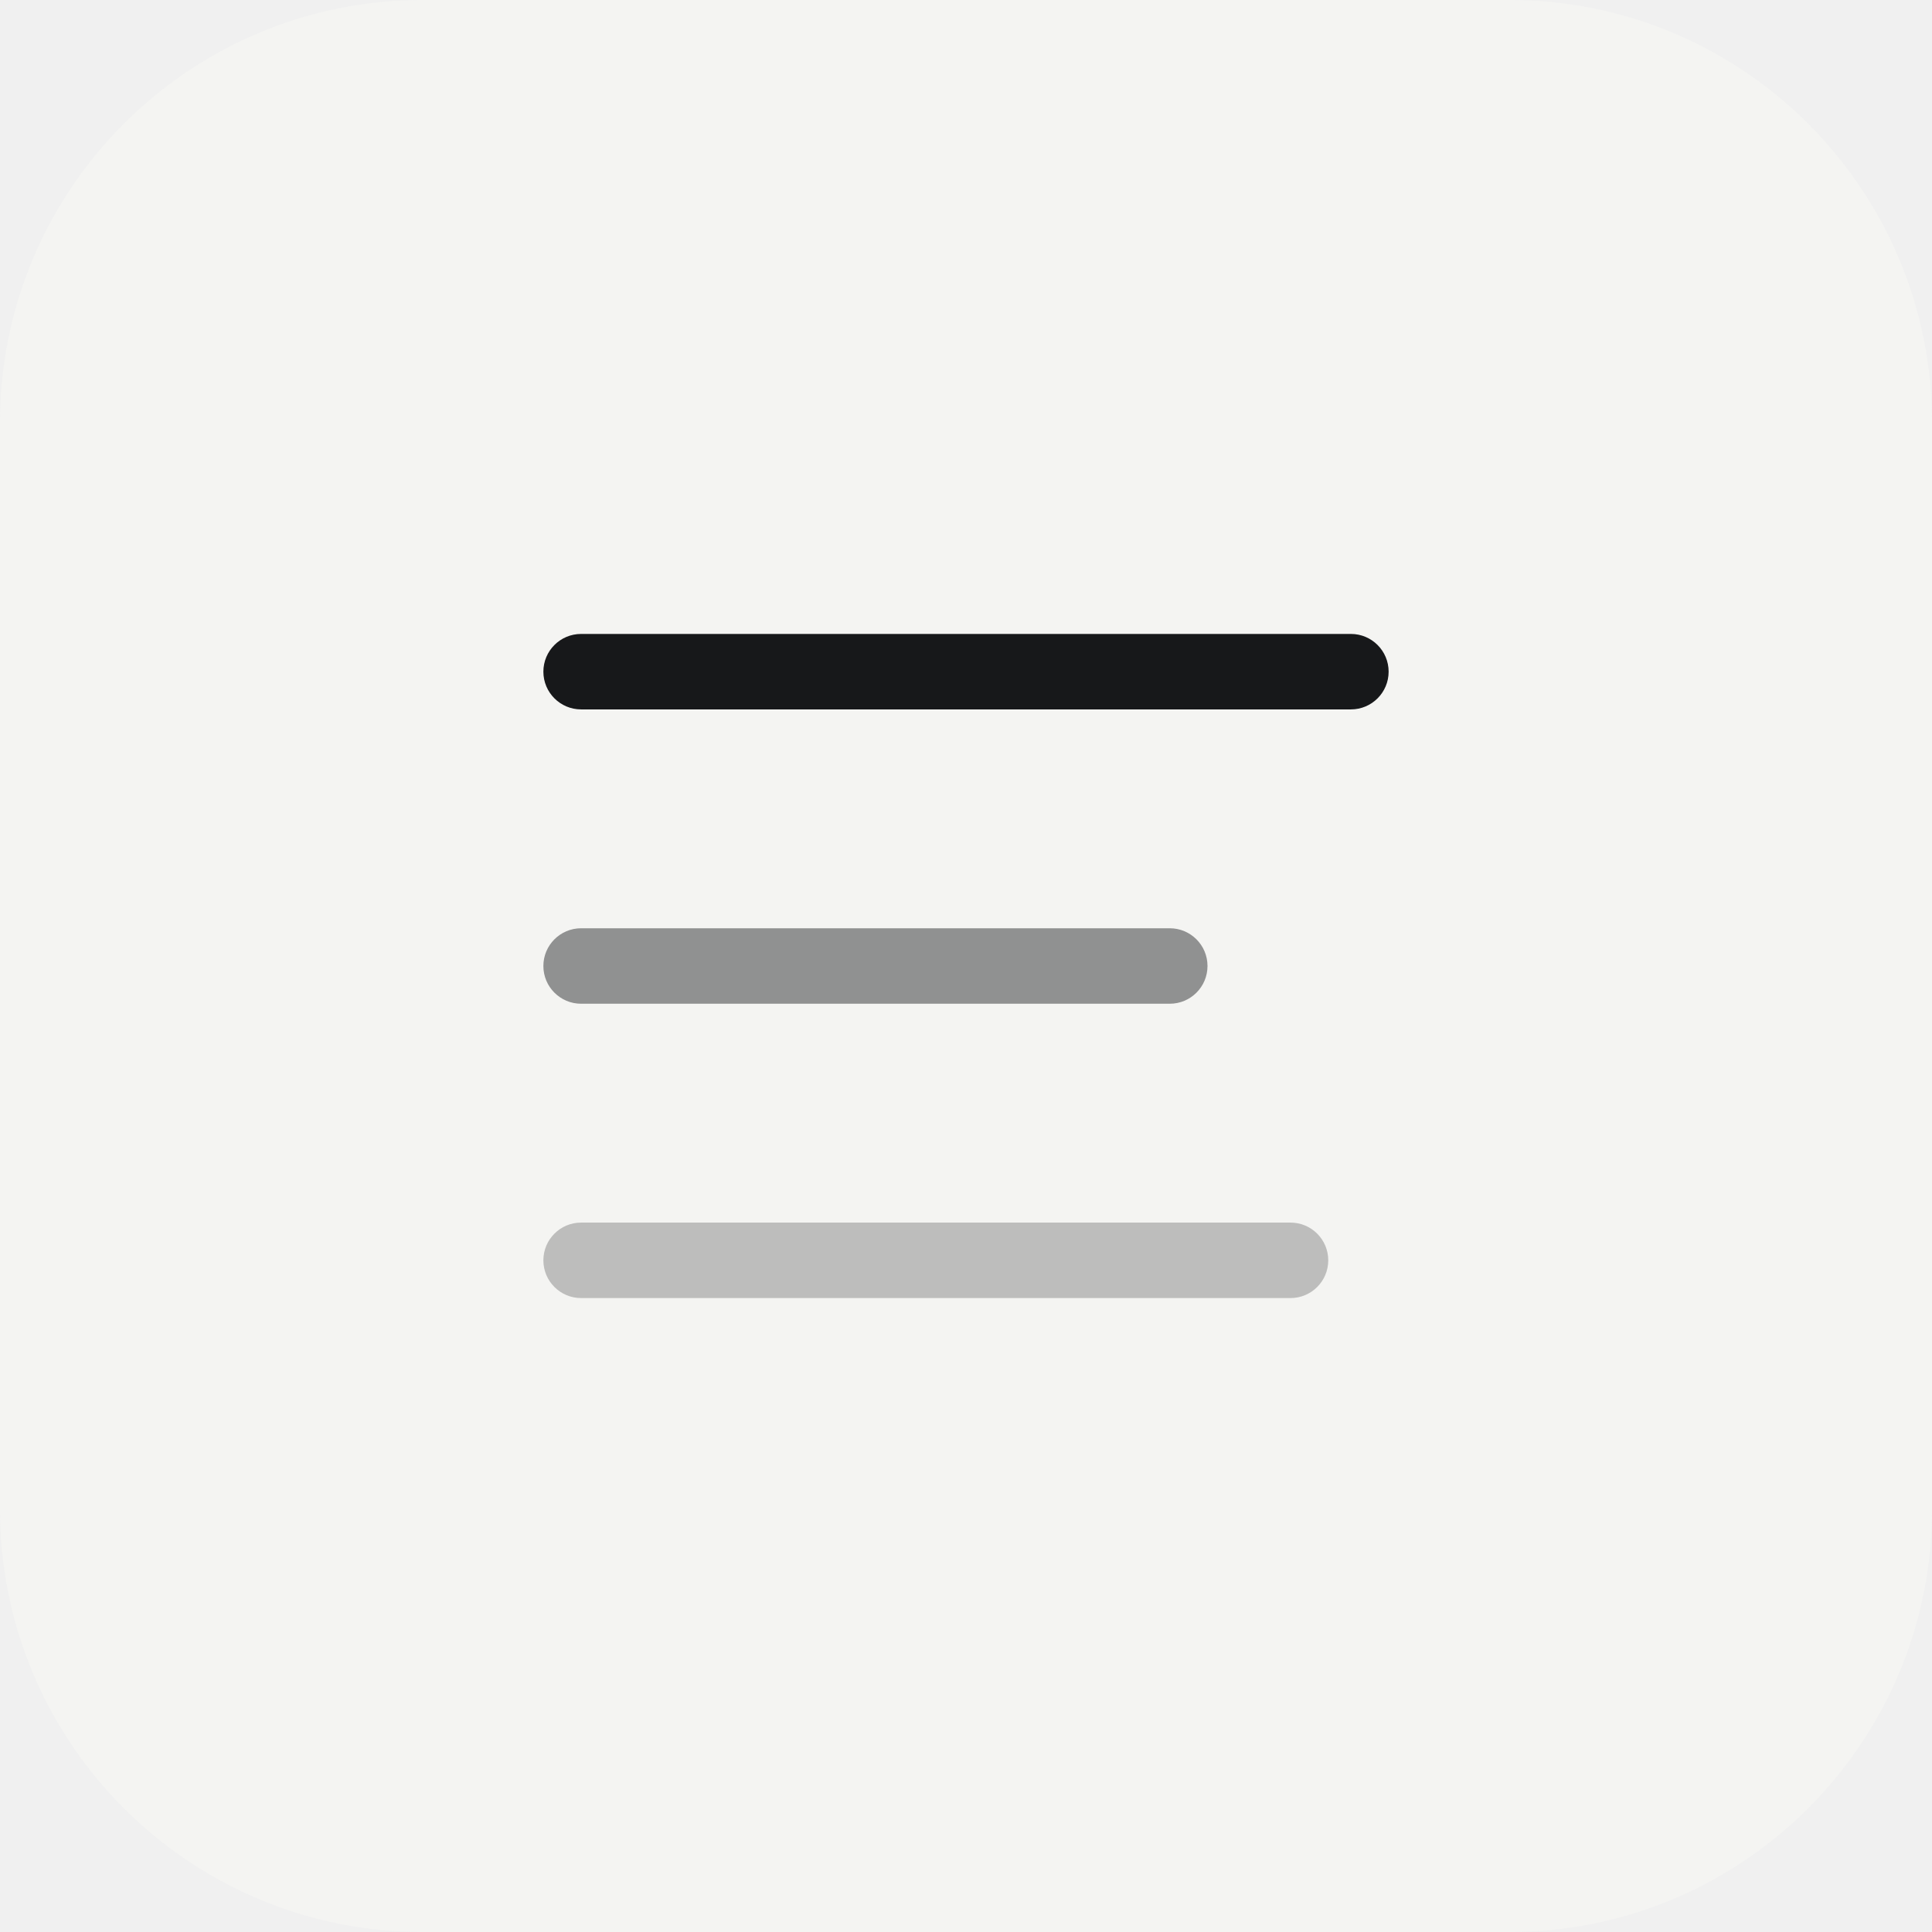
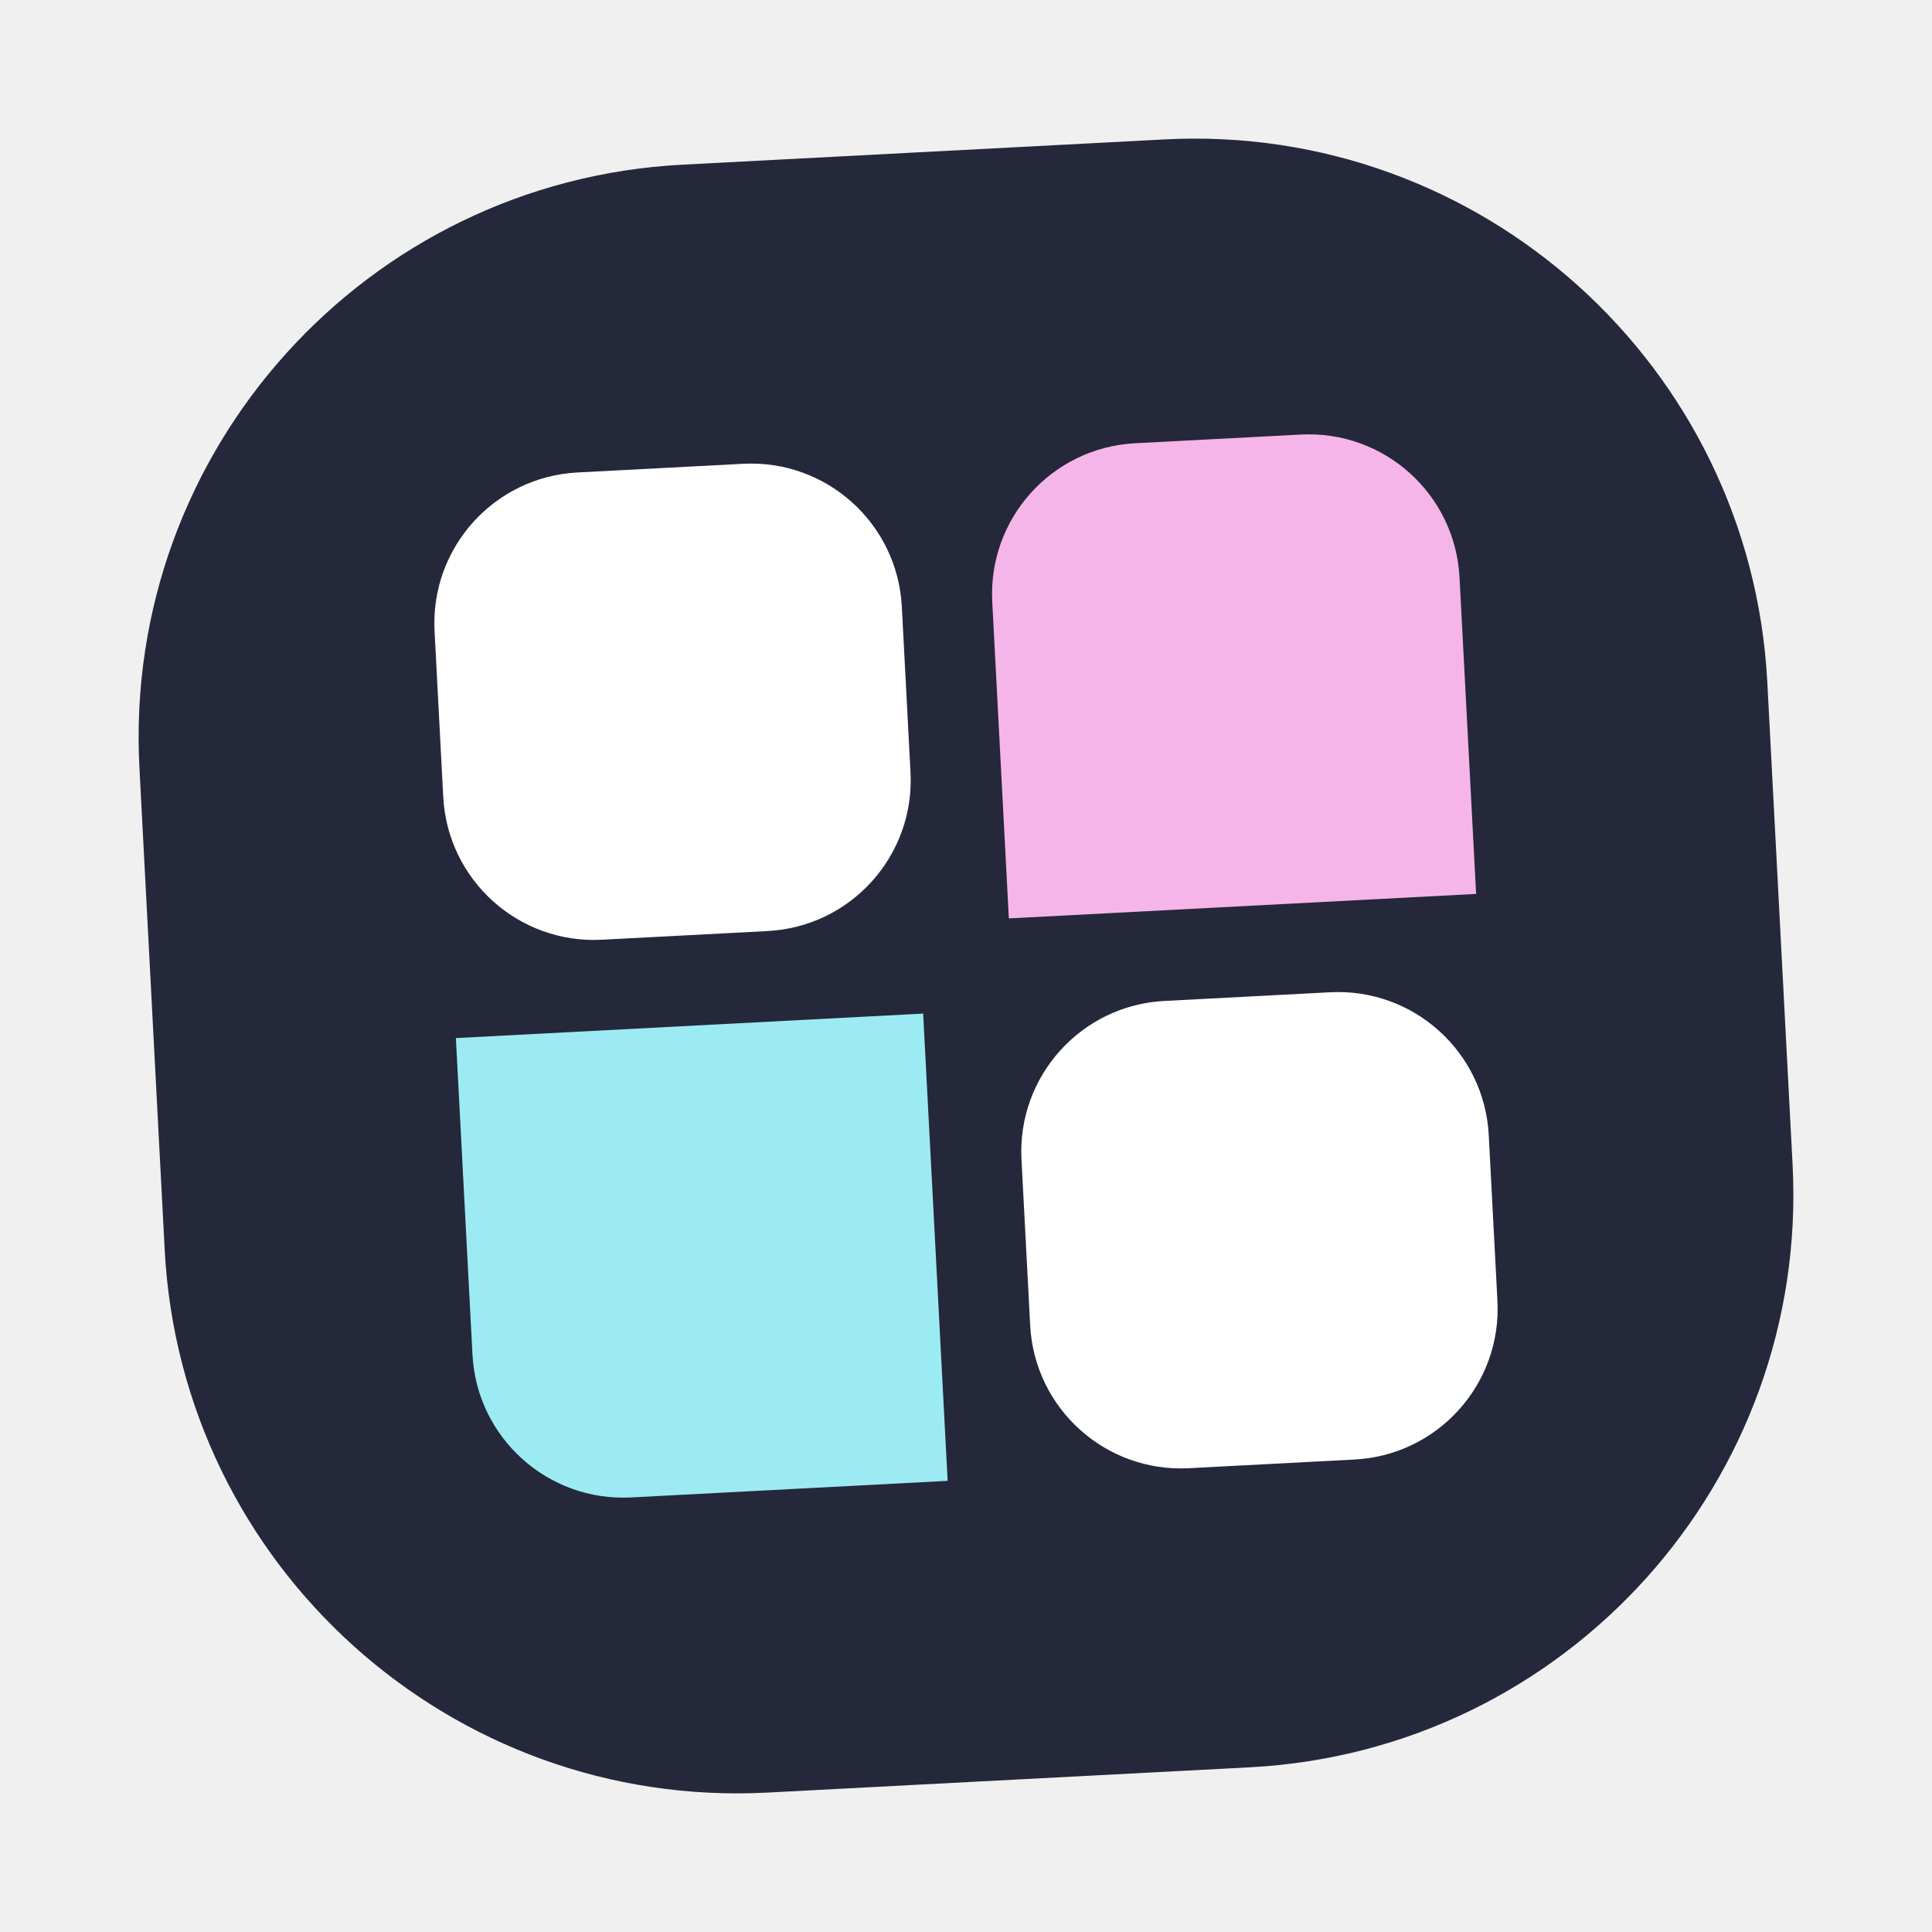
<svg xmlns="http://www.w3.org/2000/svg" viewBox="0 0 64 64">
-   <rect width="64" height="64" rx="14" fill="#f4f4f2" />
-   <rect x="18" y="21" width="28" height="2.5" rx="1.25" fill="#17181a" />
-   <rect x="18" y="30.75" width="22" height="2.5" rx="1.25" fill="#17181a" opacity="0.45" />
-   <rect x="18" y="40.5" width="26" height="2.5" rx="1.25" fill="#17181a" opacity="0.25" />
+   <g transform="rotate(-3 32 32)">
+     <rect x="5" y="5" width="54" height="54" rx="19" fill="#24283a" />
+     <rect x="15" y="15" width="15.5" height="15.5" rx="5" fill="#ffffff" />
+     <path d="M38.5 15H44a5 5 0 0 1 5 5v10.5H33.5V20a5 5 0 0 1 5-5Z" fill="#f6b5e8" />
+     <path d="M15 33.5h15.5V49H20a5 5 0 0 1-5-5V33.5Z" fill="#9cebf3" />
+     <rect x="33.5" y="33.5" width="15.5" height="15.5" rx="5" fill="#ffffff" />
+   </g>
</svg>
